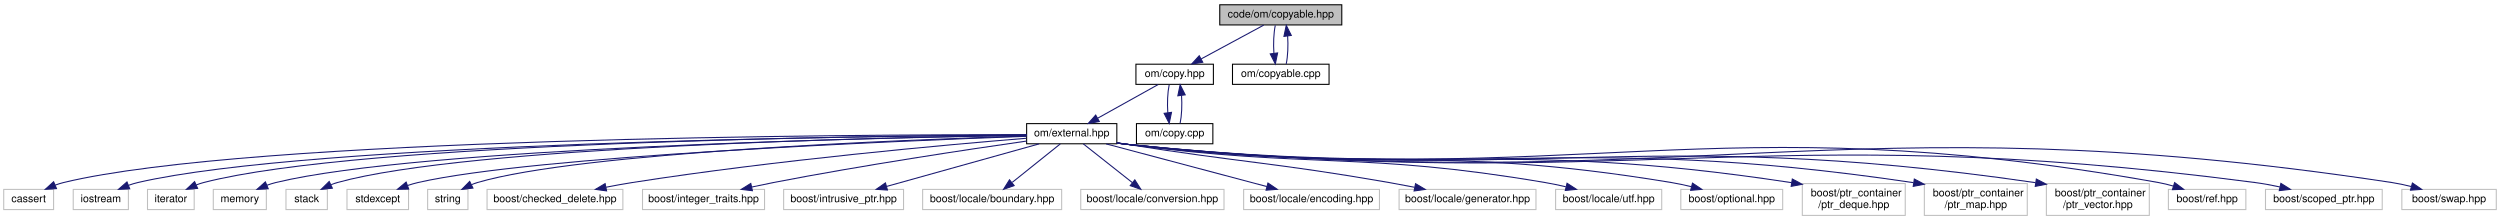
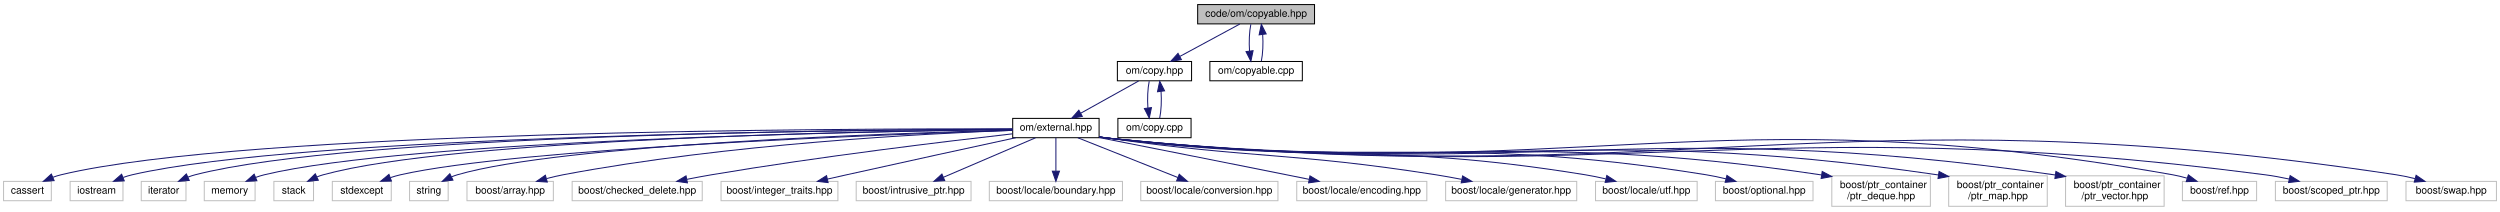
- <svg xmlns="http://www.w3.org/2000/svg" xmlns:xlink="http://www.w3.org/1999/xlink" width="2356pt" height="208pt" viewBox="0.00 0.00 2356.00 208.00">
+ <svg xmlns="http://www.w3.org/2000/svg" xmlns:xlink="http://www.w3.org/1999/xlink" width="2460pt" height="208pt" viewBox="0.00 0.00 2460.00 208.00">
  <g id="graph1" class="graph" transform="scale(1 1) rotate(0) translate(4 204)">
    <g id="node1" class="node">
-       <polygon fill="#bfbfbf" stroke="black" points="1145.5,-180.5 1145.5,-199.5 1260.5,-199.5 1260.5,-180.5 1145.5,-180.5" />
-       <text text-anchor="middle" x="1203" y="-187.5" font-family="Helvetica,sans-Serif" font-size="10.00">code/om/copyable.hpp</text>
+       <polygon fill="#bfbfbf" stroke="black" points="1174.5,-180.5 1174.5,-199.5 1289.5,-199.5 1289.5,-180.5 1174.5,-180.5" />
+       <text text-anchor="middle" x="1232" y="-187.5" font-family="Helvetica,sans-Serif" font-size="10.00">code/om/copyable.hpp</text>
    </g>
    <g id="node3" class="node">
      <a xlink:href="copy_8hpp.html" target="_top" xlink:title="Om header file.">
-         <polygon fill="none" stroke="black" points="1066.5,-124.5 1066.5,-143.5 1139.5,-143.5 1139.5,-124.5 1066.5,-124.5" />
-         <text text-anchor="middle" x="1103" y="-131.5" font-family="Helvetica,sans-Serif" font-size="10.00">om/copy.hpp</text>
+         <polygon fill="none" stroke="black" points="1095.5,-124.5 1095.5,-143.5 1168.5,-143.5 1168.5,-124.5 1095.5,-124.5" />
+         <text text-anchor="middle" x="1132" y="-131.5" font-family="Helvetica,sans-Serif" font-size="10.00">om/copy.hpp</text>
      </a>
    </g>
    <g id="edge2" class="edge">
-       <path fill="none" stroke="midnightblue" d="M1186.93,-180.324C1171.04,-171.743 1146.49,-158.486 1128.04,-148.522" />
-       <polygon fill="midnightblue" stroke="midnightblue" points="1129.49,-145.326 1119.03,-143.655 1126.16,-151.486 1129.49,-145.326" />
-     </g>
-     <g id="node54" class="node">
+       <path fill="none" stroke="midnightblue" d="M1215.93,-180.324C1200.04,-171.743 1175.49,-158.486 1157.04,-148.522" />
+       <polygon fill="midnightblue" stroke="midnightblue" points="1158.49,-145.326 1148.03,-143.655 1155.16,-151.486 1158.49,-145.326" />
+     </g>
+     <g id="node56" class="node">
      <a xlink:href="copyable_8cpp.html" target="_top" xlink:title="Om source file.">
-         <polygon fill="none" stroke="black" points="1157.5,-124.5 1157.5,-143.5 1248.5,-143.5 1248.5,-124.5 1157.5,-124.5" />
-         <text text-anchor="middle" x="1203" y="-131.5" font-family="Helvetica,sans-Serif" font-size="10.00">om/copyable.cpp</text>
-       </a>
-     </g>
-     <g id="edge54" class="edge">
-       <path fill="none" stroke="midnightblue" d="M1197.83,-180.083C1196.32,-172.927 1195.89,-162.635 1196.54,-153.691" />
-       <polygon fill="midnightblue" stroke="midnightblue" points="1200.02,-154.126 1197.87,-143.751 1193.08,-153.2 1200.02,-154.126" />
+         <polygon fill="none" stroke="black" points="1186.5,-124.5 1186.5,-143.5 1277.5,-143.5 1277.5,-124.5 1186.5,-124.5" />
+         <text text-anchor="middle" x="1232" y="-131.5" font-family="Helvetica,sans-Serif" font-size="10.00">om/copyable.cpp</text>
+       </a>
+     </g>
+     <g id="edge56" class="edge">
+       <path fill="none" stroke="midnightblue" d="M1226.83,-180.083C1225.32,-172.927 1224.89,-162.635 1225.54,-153.691" />
+       <polygon fill="midnightblue" stroke="midnightblue" points="1229.02,-154.126 1226.87,-143.751 1222.08,-153.2 1229.02,-154.126" />
    </g>
    <g id="node5" class="node">
      <a xlink:href="external_8hpp.html" target="_top" xlink:title="om/external.hpp">
-         <polygon fill="none" stroke="black" points="963.5,-68.5 963.5,-87.5 1048.5,-87.5 1048.5,-68.5 963.5,-68.5" />
-         <text text-anchor="middle" x="1006" y="-75.5" font-family="Helvetica,sans-Serif" font-size="10.00">om/external.hpp</text>
+         <polygon fill="none" stroke="black" points="992.5,-68.5 992.5,-87.5 1077.5,-87.5 1077.5,-68.5 992.5,-68.5" />
+         <text text-anchor="middle" x="1035" y="-75.5" font-family="Helvetica,sans-Serif" font-size="10.00">om/external.hpp</text>
      </a>
    </g>
    <g id="edge4" class="edge">
-       <path fill="none" stroke="midnightblue" d="M1087.42,-124.324C1072,-115.743 1048.19,-102.486 1030.29,-92.522" />
-       <polygon fill="midnightblue" stroke="midnightblue" points="1031.99,-89.461 1021.55,-87.654 1028.58,-95.577 1031.99,-89.461" />
-     </g>
-     <g id="node51" class="node">
+       <path fill="none" stroke="midnightblue" d="M1116.42,-124.324C1101,-115.743 1077.19,-102.486 1059.29,-92.522" />
+       <polygon fill="midnightblue" stroke="midnightblue" points="1060.99,-89.461 1050.55,-87.654 1057.58,-95.577 1060.99,-89.461" />
+     </g>
+     <g id="node53" class="node">
      <a xlink:href="copy_8cpp.html" target="_top" xlink:title="Om source file.">
-         <polygon fill="none" stroke="black" points="1067,-68.5 1067,-87.5 1139,-87.5 1139,-68.5 1067,-68.5" />
-         <text text-anchor="middle" x="1103" y="-75.5" font-family="Helvetica,sans-Serif" font-size="10.00">om/copy.cpp</text>
-       </a>
-     </g>
-     <g id="edge50" class="edge">
-       <path fill="none" stroke="midnightblue" d="M1097.83,-124.083C1096.32,-116.927 1095.89,-106.635 1096.54,-97.691" />
-       <polygon fill="midnightblue" stroke="midnightblue" points="1100.02,-98.126 1097.87,-87.751 1093.08,-97.2 1100.02,-98.126" />
+         <polygon fill="none" stroke="black" points="1096,-68.5 1096,-87.5 1168,-87.5 1168,-68.5 1096,-68.5" />
+         <text text-anchor="middle" x="1132" y="-75.5" font-family="Helvetica,sans-Serif" font-size="10.00">om/copy.cpp</text>
+       </a>
+     </g>
+     <g id="edge52" class="edge">
+       <path fill="none" stroke="midnightblue" d="M1126.83,-124.083C1125.32,-116.927 1124.89,-106.635 1125.54,-97.691" />
+       <polygon fill="midnightblue" stroke="midnightblue" points="1129.02,-98.126 1126.87,-87.751 1122.08,-97.2 1129.02,-98.126" />
    </g>
    <g id="node7" class="node">
      <polygon fill="none" stroke="#bfbfbf" points="-0.5,-6.5 -0.5,-25.5 46.5,-25.5 46.5,-6.5 -0.5,-6.5" />
      <text text-anchor="middle" x="23" y="-13.5" font-family="Helvetica,sans-Serif" font-size="10.00">cassert</text>
    </g>
    <g id="edge6" class="edge">
-       <path fill="none" stroke="midnightblue" d="M963.491,-77.112C802.689,-77.205 231.849,-74.471 56,-32 53.339,-31.357 50.629,-30.5 47.965,-29.519" />
-       <polygon fill="midnightblue" stroke="midnightblue" points="49.25,-26.263 38.677,-25.592 46.524,-32.71 49.25,-26.263" />
+       <path fill="none" stroke="midnightblue" d="M992.323,-77.182C828.175,-77.55 237.649,-75.737 56,-32 53.339,-31.359 50.629,-30.503 47.964,-29.523" />
+       <polygon fill="midnightblue" stroke="midnightblue" points="49.249,-26.267 38.675,-25.597 46.523,-32.714 49.249,-26.267" />
    </g>
    <g id="node9" class="node">
      <polygon fill="none" stroke="#bfbfbf" points="65,-6.5 65,-25.5 117,-25.5 117,-6.5 65,-6.5" />
      <text text-anchor="middle" x="91" y="-13.5" font-family="Helvetica,sans-Serif" font-size="10.00">iostream</text>
    </g>
    <g id="edge8" class="edge">
-       <path fill="none" stroke="midnightblue" d="M963.273,-76.804C809.96,-75.793 288.058,-69.602 126,-32 123.102,-31.328 120.141,-30.428 117.23,-29.402" />
-       <polygon fill="midnightblue" stroke="midnightblue" points="118.265,-26.047 107.681,-25.573 115.66,-32.544 118.265,-26.047" />
+       <path fill="none" stroke="midnightblue" d="M992.49,-76.886C836.227,-76.16 293.993,-70.835 126,-32 123.102,-31.33 120.141,-30.432 117.229,-29.407" />
+       <polygon fill="midnightblue" stroke="midnightblue" points="118.264,-26.051 107.68,-25.579 115.659,-32.549 118.264,-26.051" />
    </g>
    <g id="node11" class="node">
      <polygon fill="none" stroke="#bfbfbf" points="135,-6.5 135,-25.5 179,-25.5 179,-6.5 135,-6.5" />
      <text text-anchor="middle" x="157" y="-13.5" font-family="Helvetica,sans-Serif" font-size="10.00">iterator</text>
    </g>
    <g id="edge10" class="edge">
-       <path fill="none" stroke="midnightblue" d="M963.475,-76.863C817.378,-76.049 336.81,-70.443 188,-32 185.656,-31.394 183.277,-30.605 180.934,-29.705" />
-       <polygon fill="midnightblue" stroke="midnightblue" points="182.237,-26.454 171.679,-25.572 179.382,-32.845 182.237,-26.454" />
+       <path fill="none" stroke="midnightblue" d="M992.273,-76.956C842.578,-76.455 342.553,-71.772 188,-32 185.655,-31.396 183.276,-30.609 180.933,-29.71" />
+       <polygon fill="midnightblue" stroke="midnightblue" points="182.236,-26.458 171.677,-25.578 179.382,-32.85 182.236,-26.458" />
    </g>
    <g id="node13" class="node">
      <polygon fill="none" stroke="#bfbfbf" points="197,-6.5 197,-25.5 247,-25.5 247,-6.5 197,-6.5" />
      <text text-anchor="middle" x="222" y="-13.5" font-family="Helvetica,sans-Serif" font-size="10.00">memory</text>
    </g>
    <g id="edge12" class="edge">
-       <path fill="none" stroke="midnightblue" d="M963.499,-76.425C825.615,-74.252 391.807,-64.905 256,-32 253.178,-31.316 250.298,-30.41 247.467,-29.379" />
-       <polygon fill="midnightblue" stroke="midnightblue" points="248.767,-26.129 238.188,-25.545 246.093,-32.599 248.767,-26.129" />
+       <path fill="none" stroke="midnightblue" d="M992.35,-76.534C850.805,-74.674 397.572,-66.135 256,-32 253.178,-31.32 250.297,-30.415 247.466,-29.386" />
+       <polygon fill="midnightblue" stroke="midnightblue" points="248.765,-26.136 238.186,-25.553 246.093,-32.605 248.765,-26.136" />
    </g>
    <g id="node15" class="node">
      <polygon fill="none" stroke="#bfbfbf" points="265.5,-6.5 265.5,-25.5 304.5,-25.5 304.5,-6.5 265.5,-6.5" />
      <text text-anchor="middle" x="285" y="-13.5" font-family="Helvetica,sans-Serif" font-size="10.00">stack</text>
    </g>
    <g id="edge14" class="edge">
-       <path fill="none" stroke="midnightblue" d="M963.062,-76.505C831.762,-74.63 437.099,-66.22 314,-32 312.034,-31.453 310.047,-30.764 308.085,-29.983" />
-       <polygon fill="midnightblue" stroke="midnightblue" points="309.218,-26.647 298.68,-25.546 306.231,-32.978 309.218,-26.647" />
+       <path fill="none" stroke="midnightblue" d="M992.179,-76.637C857.35,-75.132 442.887,-67.648 314,-32 312.033,-31.456 310.046,-30.768 308.083,-29.988" />
+       <polygon fill="midnightblue" stroke="midnightblue" points="309.216,-26.653 298.678,-25.554 306.231,-32.984 309.216,-26.653" />
    </g>
    <g id="node17" class="node">
      <polygon fill="none" stroke="#bfbfbf" points="323,-6.5 323,-25.5 381,-25.5 381,-6.5 323,-6.5" />
      <text text-anchor="middle" x="352" y="-13.5" font-family="Helvetica,sans-Serif" font-size="10.00">stdexcept</text>
    </g>
    <g id="edge16" class="edge">
-       <path fill="none" stroke="midnightblue" d="M963.25,-75.56C842.324,-71.219 499.506,-56.999 390,-32 386.75,-31.258 383.413,-30.283 380.129,-29.185" />
-       <polygon fill="midnightblue" stroke="midnightblue" points="381.177,-25.841 370.584,-25.635 378.737,-32.402 381.177,-25.841" />
+       <path fill="none" stroke="midnightblue" d="M992.481,-75.729C867.916,-71.738 505.361,-58.137 390,-32 386.749,-31.263 383.411,-30.292 380.127,-29.196" />
+       <polygon fill="midnightblue" stroke="midnightblue" points="381.174,-25.851 370.581,-25.648 378.735,-32.413 381.174,-25.851" />
    </g>
    <g id="node19" class="node">
      <polygon fill="none" stroke="#bfbfbf" points="399,-6.5 399,-25.5 437,-25.5 437,-6.5 399,-6.5" />
      <text text-anchor="middle" x="418" y="-13.5" font-family="Helvetica,sans-Serif" font-size="10.00">string</text>
    </g>
    <g id="edge18" class="edge">
-       <path fill="none" stroke="midnightblue" d="M963.361,-75.828C849.957,-72.353 542.966,-60.514 446,-32 444.095,-31.44 442.173,-30.741 440.275,-29.953" />
-       <polygon fill="midnightblue" stroke="midnightblue" points="441.709,-26.758 431.189,-25.504 438.631,-33.045 441.709,-26.758" />
+       <path fill="none" stroke="midnightblue" d="M992.291,-76.022C874.789,-72.968 548.63,-61.96 446,-32 444.094,-31.444 442.171,-30.747 440.272,-29.961" />
+       <polygon fill="midnightblue" stroke="midnightblue" points="441.706,-26.766 431.185,-25.515 438.63,-33.054 441.706,-26.766" />
    </g>
    <g id="node21" class="node">
-       <polygon fill="none" stroke="#bfbfbf" points="455,-6.5 455,-25.5 583,-25.5 583,-6.5 455,-6.5" />
-       <text text-anchor="middle" x="519" y="-13.5" font-family="Helvetica,sans-Serif" font-size="10.00">boost/checked_delete.hpp</text>
+       <polygon fill="none" stroke="#bfbfbf" points="455.5,-6.5 455.5,-25.5 540.5,-25.5 540.5,-6.5 455.5,-6.5" />
+       <text text-anchor="middle" x="498" y="-13.5" font-family="Helvetica,sans-Serif" font-size="10.00">boost/array.hpp</text>
    </g>
    <g id="edge20" class="edge">
-       <path fill="none" stroke="midnightblue" d="M963.212,-73.69C887.89,-67.564 726.817,-53.13 592,-32 583.912,-30.732 575.363,-29.175 567.074,-27.549" />
-       <polygon fill="midnightblue" stroke="midnightblue" points="567.636,-24.092 557.142,-25.545 566.252,-30.953 567.636,-24.092" />
+       <path fill="none" stroke="midnightblue" d="M992.459,-75.742C907.615,-72.643 711.618,-62.526 550,-32 544.768,-31.012 539.304,-29.726 533.967,-28.323" />
+       <polygon fill="midnightblue" stroke="midnightblue" points="534.528,-24.846 523.955,-25.527 532.645,-31.588 534.528,-24.846" />
    </g>
    <g id="node23" class="node">
-       <polygon fill="none" stroke="#bfbfbf" points="601.5,-6.5 601.5,-25.5 716.5,-25.5 716.5,-6.5 601.5,-6.5" />
-       <text text-anchor="middle" x="659" y="-13.5" font-family="Helvetica,sans-Serif" font-size="10.00">boost/integer_traits.hpp</text>
+       <polygon fill="none" stroke="#bfbfbf" points="559,-6.5 559,-25.5 687,-25.5 687,-6.5 559,-6.5" />
+       <text text-anchor="middle" x="623" y="-13.5" font-family="Helvetica,sans-Serif" font-size="10.00">boost/checked_delete.hpp</text>
    </g>
    <g id="edge22" class="edge">
-       <path fill="none" stroke="midnightblue" d="M963.481,-71.066C908.313,-63.166 809.159,-48.285 725,-32 718.334,-30.71 711.315,-29.238 704.442,-27.733" />
-       <polygon fill="midnightblue" stroke="midnightblue" points="705.056,-24.284 694.534,-25.519 703.53,-31.115 705.056,-24.284" />
+       <path fill="none" stroke="midnightblue" d="M992.31,-72.314C927.897,-65.023 802.106,-49.921 696,-32 688.196,-30.682 679.953,-29.137 671.927,-27.55" />
+       <polygon fill="midnightblue" stroke="midnightblue" points="672.421,-24.079 661.926,-25.529 671.035,-30.94 672.421,-24.079" />
    </g>
    <g id="node25" class="node">
-       <polygon fill="none" stroke="#bfbfbf" points="734.5,-6.5 734.5,-25.5 847.5,-25.5 847.5,-6.5 734.5,-6.5" />
-       <text text-anchor="middle" x="791" y="-13.5" font-family="Helvetica,sans-Serif" font-size="10.00">boost/intrusive_ptr.hpp</text>
+       <polygon fill="none" stroke="#bfbfbf" points="705.5,-6.5 705.5,-25.5 820.5,-25.5 820.5,-6.5 705.5,-6.5" />
+       <text text-anchor="middle" x="763" y="-13.5" font-family="Helvetica,sans-Serif" font-size="10.00">boost/integer_traits.hpp</text>
    </g>
    <g id="edge24" class="edge">
-       <path fill="none" stroke="midnightblue" d="M975.196,-68.403C937.438,-57.866 873.339,-39.978 831.591,-28.328" />
-       <polygon fill="midnightblue" stroke="midnightblue" points="832.32,-24.898 821.747,-25.581 830.438,-31.64 832.32,-24.898" />
+       <path fill="none" stroke="midnightblue" d="M995.487,-68.472C954.001,-59.494 886.884,-44.9 829,-32 822.903,-30.641 816.493,-29.2 810.162,-27.769" />
+       <polygon fill="midnightblue" stroke="midnightblue" points="810.861,-24.339 800.335,-25.543 809.315,-31.166 810.861,-24.339" />
    </g>
    <g id="node27" class="node">
-       <polygon fill="none" stroke="#bfbfbf" points="865.5,-6.5 865.5,-25.5 996.5,-25.5 996.5,-6.5 865.5,-6.5" />
-       <text text-anchor="middle" x="931" y="-13.5" font-family="Helvetica,sans-Serif" font-size="10.00">boost/locale/boundary.hpp</text>
+       <polygon fill="none" stroke="#bfbfbf" points="838.5,-6.5 838.5,-25.5 951.5,-25.5 951.5,-6.5 838.5,-6.5" />
+       <text text-anchor="middle" x="895" y="-13.5" font-family="Helvetica,sans-Serif" font-size="10.00">boost/intrusive_ptr.hpp</text>
    </g>
    <g id="edge26" class="edge">
-       <path fill="none" stroke="midnightblue" d="M995.254,-68.403C983.447,-58.958 964.257,-43.606 949.918,-32.134" />
-       <polygon fill="midnightblue" stroke="midnightblue" points="951.721,-29.095 941.726,-25.581 947.348,-34.561 951.721,-29.095" />
+       <path fill="none" stroke="midnightblue" d="M1014.94,-68.403C991.238,-58.245 951.594,-41.255 924.417,-29.607" />
+       <polygon fill="midnightblue" stroke="midnightblue" points="925.592,-26.303 915.021,-25.581 922.834,-32.737 925.592,-26.303" />
    </g>
    <g id="node29" class="node">
-       <polygon fill="none" stroke="#bfbfbf" points="1014.5,-6.5 1014.5,-25.5 1149.5,-25.5 1149.5,-6.5 1014.5,-6.5" />
-       <text text-anchor="middle" x="1082" y="-13.5" font-family="Helvetica,sans-Serif" font-size="10.00">boost/locale/conversion.hpp</text>
+       <polygon fill="none" stroke="#bfbfbf" points="969.5,-6.5 969.5,-25.5 1100.5,-25.5 1100.5,-6.5 969.5,-6.5" />
+       <text text-anchor="middle" x="1035" y="-13.5" font-family="Helvetica,sans-Serif" font-size="10.00">boost/locale/boundary.hpp</text>
    </g>
    <g id="edge28" class="edge">
-       <path fill="none" stroke="midnightblue" d="M1016.89,-68.403C1028.97,-58.869 1048.67,-43.315 1063.24,-31.811" />
-       <polygon fill="midnightblue" stroke="midnightblue" points="1065.45,-34.524 1071.13,-25.581 1061.11,-29.03 1065.45,-34.524" />
+       <path fill="none" stroke="midnightblue" d="M1035,-68.403C1035,-59.938 1035,-46.728 1035,-35.82" />
+       <polygon fill="midnightblue" stroke="midnightblue" points="1038.5,-35.581 1035,-25.581 1031.5,-35.581 1038.5,-35.581" />
    </g>
    <g id="node31" class="node">
-       <polygon fill="none" stroke="#bfbfbf" points="1168,-6.5 1168,-25.5 1296,-25.5 1296,-6.5 1168,-6.5" />
-       <text text-anchor="middle" x="1232" y="-13.5" font-family="Helvetica,sans-Serif" font-size="10.00">boost/locale/encoding.hpp</text>
+       <polygon fill="none" stroke="#bfbfbf" points="1118.5,-6.5 1118.5,-25.5 1253.5,-25.5 1253.5,-6.5 1118.5,-6.5" />
+       <text text-anchor="middle" x="1186" y="-13.5" font-family="Helvetica,sans-Serif" font-size="10.00">boost/locale/conversion.hpp</text>
    </g>
    <g id="edge30" class="edge">
-       <path fill="none" stroke="midnightblue" d="M1038.38,-68.403C1078.24,-57.822 1146.02,-39.827 1189.89,-28.18" />
-       <polygon fill="midnightblue" stroke="midnightblue" points="1190.91,-31.529 1199.68,-25.581 1189.12,-24.764 1190.91,-31.529" />
+       <path fill="none" stroke="midnightblue" d="M1056.63,-68.403C1082.42,-58.156 1125.71,-40.956 1155.04,-29.302" />
+       <polygon fill="midnightblue" stroke="midnightblue" points="1156.4,-32.526 1164.41,-25.581 1153.82,-26.021 1156.4,-32.526" />
    </g>
    <g id="node33" class="node">
-       <polygon fill="none" stroke="#bfbfbf" points="1314.5,-6.5 1314.5,-25.5 1443.5,-25.5 1443.5,-6.5 1314.5,-6.5" />
-       <text text-anchor="middle" x="1379" y="-13.5" font-family="Helvetica,sans-Serif" font-size="10.00">boost/locale/generator.hpp</text>
+       <polygon fill="none" stroke="#bfbfbf" points="1272,-6.5 1272,-25.5 1400,-25.5 1400,-6.5 1272,-6.5" />
+       <text text-anchor="middle" x="1336" y="-13.5" font-family="Helvetica,sans-Serif" font-size="10.00">boost/locale/encoding.hpp</text>
    </g>
    <g id="edge32" class="edge">
-       <path fill="none" stroke="midnightblue" d="M1048.55,-69.54C1051.75,-69.009 1054.92,-68.49 1058,-68 1167.55,-50.539 1195.71,-51.027 1305,-32 1312.81,-30.64 1321.06,-29.086 1329.1,-27.505" />
-       <polygon fill="midnightblue" stroke="midnightblue" points="1330.01,-30.892 1339.14,-25.501 1328.64,-24.028 1330.01,-30.892" />
+       <path fill="none" stroke="midnightblue" d="M1077.69,-68.595C1123.32,-59.596 1197.79,-44.872 1262,-32 1269.16,-30.565 1276.7,-29.045 1284.13,-27.544" />
+       <polygon fill="midnightblue" stroke="midnightblue" points="1285.02,-30.933 1294.13,-25.519 1283.64,-24.073 1285.02,-30.933" />
    </g>
    <g id="node35" class="node">
-       <polygon fill="none" stroke="#bfbfbf" points="1462,-6.5 1462,-25.5 1562,-25.5 1562,-6.5 1462,-6.5" />
-       <text text-anchor="middle" x="1512" y="-13.5" font-family="Helvetica,sans-Serif" font-size="10.00">boost/locale/utf.hpp</text>
+       <polygon fill="none" stroke="#bfbfbf" points="1418.5,-6.5 1418.5,-25.5 1547.5,-25.5 1547.5,-6.5 1418.5,-6.5" />
+       <text text-anchor="middle" x="1483" y="-13.5" font-family="Helvetica,sans-Serif" font-size="10.00">boost/locale/generator.hpp</text>
    </g>
    <g id="edge34" class="edge">
-       <path fill="none" stroke="midnightblue" d="M1048.52,-69.354C1051.73,-68.866 1054.91,-68.408 1058,-68 1232.33,-44.987 1278.64,-61.411 1452,-32 1458.39,-30.916 1465.11,-29.509 1471.63,-27.991" />
-       <polygon fill="midnightblue" stroke="midnightblue" points="1472.78,-31.314 1481.67,-25.546 1471.12,-24.513 1472.78,-31.314" />
+       <path fill="none" stroke="midnightblue" d="M1077.53,-69.424C1080.73,-68.92 1083.92,-68.439 1087,-68 1229.57,-47.712 1266.74,-54.326 1409,-32 1417.19,-30.714 1425.86,-29.148 1434.26,-27.517" />
+       <polygon fill="midnightblue" stroke="midnightblue" points="1435.2,-30.898 1444.33,-25.512 1433.84,-24.033 1435.2,-30.898" />
    </g>
    <g id="node37" class="node">
-       <polygon fill="none" stroke="#bfbfbf" points="1580,-6.5 1580,-25.5 1676,-25.5 1676,-6.5 1580,-6.5" />
-       <text text-anchor="middle" x="1628" y="-13.5" font-family="Helvetica,sans-Serif" font-size="10.00">boost/optional.hpp</text>
+       <polygon fill="none" stroke="#bfbfbf" points="1566,-6.5 1566,-25.5 1666,-25.5 1666,-6.5 1566,-6.5" />
+       <text text-anchor="middle" x="1616" y="-13.5" font-family="Helvetica,sans-Serif" font-size="10.00">boost/locale/utf.hpp</text>
    </g>
    <g id="edge36" class="edge">
-       <path fill="none" stroke="midnightblue" d="M1048.52,-69.28C1051.72,-68.809 1054.91,-68.375 1058,-68 1284.9,-40.475 1345.49,-69.247 1571,-32 1577.23,-30.971 1583.76,-29.567 1590.1,-28.029" />
-       <polygon fill="midnightblue" stroke="midnightblue" points="1591,-31.412 1599.81,-25.535 1589.26,-24.632 1591,-31.412" />
+       <path fill="none" stroke="midnightblue" d="M1077.52,-69.303C1080.72,-68.827 1083.91,-68.385 1087,-68 1294.45,-42.145 1349.64,-65.471 1556,-32 1562.47,-30.951 1569.26,-29.549 1575.86,-28.023" />
+       <polygon fill="midnightblue" stroke="midnightblue" points="1577.1,-31.323 1585.99,-25.555 1575.45,-24.522 1577.1,-31.323" />
    </g>
    <g id="node39" class="node">
-       <polygon fill="none" stroke="#bfbfbf" points="1694.5,-1 1694.5,-31 1791.5,-31 1791.5,-1 1694.5,-1" />
-       <text text-anchor="start" x="1702.5" y="-19" font-family="Helvetica,sans-Serif" font-size="10.00">boost/ptr_container</text>
-       <text text-anchor="middle" x="1743" y="-8" font-family="Helvetica,sans-Serif" font-size="10.00">/ptr_deque.hpp</text>
+       <polygon fill="none" stroke="#bfbfbf" points="1684,-6.5 1684,-25.5 1780,-25.5 1780,-6.5 1684,-6.5" />
+       <text text-anchor="middle" x="1732" y="-13.5" font-family="Helvetica,sans-Serif" font-size="10.00">boost/optional.hpp</text>
    </g>
    <g id="edge38" class="edge">
-       <path fill="none" stroke="midnightblue" d="M1048.51,-69.236C1051.72,-68.775 1054.91,-68.356 1058,-68 1332.05,-36.52 1407.47,-74.246 1684.47,-31.845" />
-       <polygon fill="midnightblue" stroke="midnightblue" points="1685.07,-35.295 1694.41,-30.302 1683.99,-28.377 1685.07,-35.295" />
+       <path fill="none" stroke="midnightblue" d="M1077.51,-69.249C1080.72,-68.785 1083.91,-68.361 1087,-68 1347.06,-37.628 1416.49,-73.516 1675,-32 1681.3,-30.988 1687.91,-29.58 1694.31,-28.028" />
+       <polygon fill="midnightblue" stroke="midnightblue" points="1695.3,-31.387 1704.11,-25.507 1693.55,-24.608 1695.3,-31.387" />
    </g>
    <g id="node41" class="node">
-       <polygon fill="none" stroke="#bfbfbf" points="1809.5,-1 1809.5,-31 1906.5,-31 1906.5,-1 1809.5,-1" />
-       <text text-anchor="start" x="1817.5" y="-19" font-family="Helvetica,sans-Serif" font-size="10.00">boost/ptr_container</text>
-       <text text-anchor="middle" x="1858" y="-8" font-family="Helvetica,sans-Serif" font-size="10.00">/ptr_map.hpp</text>
+       <polygon fill="none" stroke="#bfbfbf" points="1798.5,-1 1798.5,-31 1895.5,-31 1895.5,-1 1798.5,-1" />
+       <text text-anchor="start" x="1806.5" y="-19" font-family="Helvetica,sans-Serif" font-size="10.00">boost/ptr_container</text>
+       <text text-anchor="middle" x="1847" y="-8" font-family="Helvetica,sans-Serif" font-size="10.00">/ptr_deque.hpp</text>
    </g>
    <g id="edge40" class="edge">
-       <path fill="none" stroke="midnightblue" d="M1048.51,-69.205C1051.71,-68.751 1054.9,-68.342 1058,-68 1382.81,-32.15 1471.76,-80.581 1799.16,-31.88" />
-       <polygon fill="midnightblue" stroke="midnightblue" points="1800.05,-35.286 1809.42,-30.334 1799.01,-28.364 1800.05,-35.286" />
+       <path fill="none" stroke="midnightblue" d="M1077.51,-69.215C1080.71,-68.759 1083.9,-68.346 1087,-68 1394.14,-33.671 1478.4,-78.372 1788.24,-31.872" />
+       <polygon fill="midnightblue" stroke="midnightblue" points="1789.05,-35.288 1798.41,-30.325 1788,-28.368 1789.05,-35.288" />
    </g>
    <g id="node43" class="node">
-       <polygon fill="none" stroke="#bfbfbf" points="1924.5,-1 1924.5,-31 2021.5,-31 2021.5,-1 1924.5,-1" />
-       <text text-anchor="start" x="1932.5" y="-19" font-family="Helvetica,sans-Serif" font-size="10.00">boost/ptr_container</text>
-       <text text-anchor="middle" x="1973" y="-8" font-family="Helvetica,sans-Serif" font-size="10.00">/ptr_vector.hpp</text>
+       <polygon fill="none" stroke="#bfbfbf" points="1913.5,-1 1913.5,-31 2010.5,-31 2010.5,-1 1913.5,-1" />
+       <text text-anchor="start" x="1921.5" y="-19" font-family="Helvetica,sans-Serif" font-size="10.00">boost/ptr_container</text>
+       <text text-anchor="middle" x="1962" y="-8" font-family="Helvetica,sans-Serif" font-size="10.00">/ptr_map.hpp</text>
    </g>
    <g id="edge42" class="edge">
-       <path fill="none" stroke="midnightblue" d="M1048.5,-69.182C1051.71,-68.734 1054.9,-68.332 1058,-68 1433.73,-27.765 1536.12,-86.98 1914.29,-31.852" />
-       <polygon fill="midnightblue" stroke="midnightblue" points="1915.04,-35.28 1924.42,-30.358 1914.02,-28.355 1915.04,-35.28" />
+       <path fill="none" stroke="midnightblue" d="M1077.5,-69.19C1080.71,-68.74 1083.9,-68.335 1087,-68 1445.09,-29.281 1542.78,-84.776 1903.49,-31.826" />
+       <polygon fill="midnightblue" stroke="midnightblue" points="1904.04,-35.282 1913.42,-30.351 1903.01,-28.358 1904.04,-35.282" />
    </g>
    <g id="node45" class="node">
-       <polygon fill="none" stroke="#bfbfbf" points="2039.5,-6.5 2039.5,-25.5 2112.5,-25.5 2112.5,-6.5 2039.5,-6.5" />
-       <text text-anchor="middle" x="2076" y="-13.5" font-family="Helvetica,sans-Serif" font-size="10.00">boost/ref.hpp</text>
+       <polygon fill="none" stroke="#bfbfbf" points="2028.5,-1 2028.5,-31 2125.5,-31 2125.5,-1 2028.5,-1" />
+       <text text-anchor="start" x="2036.5" y="-19" font-family="Helvetica,sans-Serif" font-size="10.00">boost/ptr_container</text>
+       <text text-anchor="middle" x="2077" y="-8" font-family="Helvetica,sans-Serif" font-size="10.00">/ptr_vector.hpp</text>
    </g>
    <g id="edge44" class="edge">
-       <path fill="none" stroke="midnightblue" d="M1048.5,-69.165C1051.71,-68.721 1054.9,-68.324 1058,-68 1487.95,-23.036 1604.39,-107.742 2030,-32 2034.59,-31.183 2039.35,-30.015 2044,-28.688" />
-       <polygon fill="midnightblue" stroke="midnightblue" points="2045.36,-31.927 2053.86,-25.598 2043.27,-25.247 2045.36,-31.927" />
+       <path fill="none" stroke="midnightblue" d="M1077.5,-69.171C1080.71,-68.725 1083.9,-68.326 1087,-68 1495.93,-24.907 1607.08,-91.158 2018.34,-31.84" />
+       <polygon fill="midnightblue" stroke="midnightblue" points="2019.03,-35.277 2028.42,-30.37 2018.02,-28.35 2019.03,-35.277" />
    </g>
    <g id="node47" class="node">
-       <polygon fill="none" stroke="#bfbfbf" points="2131,-6.5 2131,-25.5 2241,-25.5 2241,-6.5 2131,-6.5" />
-       <text text-anchor="middle" x="2186" y="-13.5" font-family="Helvetica,sans-Serif" font-size="10.00">boost/scoped_ptr.hpp</text>
+       <polygon fill="none" stroke="#bfbfbf" points="2143.5,-6.5 2143.5,-25.5 2216.5,-25.5 2216.5,-6.5 2143.5,-6.5" />
+       <text text-anchor="middle" x="2180" y="-13.5" font-family="Helvetica,sans-Serif" font-size="10.00">boost/ref.hpp</text>
    </g>
    <g id="edge46" class="edge">
-       <path fill="none" stroke="midnightblue" d="M1048.5,-69.154C1051.71,-68.712 1054.9,-68.319 1058,-68 1528.23,-19.577 1652.29,-93.433 2121,-32 2128.66,-30.995 2136.75,-29.495 2144.52,-27.825" />
-       <polygon fill="midnightblue" stroke="midnightblue" points="2145.51,-31.19 2154.48,-25.561 2143.96,-24.364 2145.51,-31.19" />
+       <path fill="none" stroke="midnightblue" d="M1077.5,-69.156C1080.71,-68.714 1083.9,-68.32 1087,-68 1550.15,-20.185 1675.49,-112.971 2134,-32 2138.59,-31.189 2143.35,-30.025 2148,-28.699" />
+       <polygon fill="midnightblue" stroke="midnightblue" points="2149.36,-31.939 2157.86,-25.61 2147.27,-25.258 2149.36,-31.939" />
    </g>
    <g id="node49" class="node">
-       <polygon fill="none" stroke="#bfbfbf" points="2259.5,-6.5 2259.5,-25.5 2348.5,-25.5 2348.5,-6.5 2259.5,-6.5" />
-       <text text-anchor="middle" x="2304" y="-13.5" font-family="Helvetica,sans-Serif" font-size="10.00">boost/swap.hpp</text>
+       <polygon fill="none" stroke="#bfbfbf" points="2235,-6.5 2235,-25.5 2345,-25.5 2345,-6.5 2235,-6.5" />
+       <text text-anchor="middle" x="2290" y="-13.5" font-family="Helvetica,sans-Serif" font-size="10.00">boost/scoped_ptr.hpp</text>
    </g>
    <g id="edge48" class="edge">
-       <path fill="none" stroke="midnightblue" d="M1048.78,-69.103C1051.9,-68.68 1054.99,-68.304 1058,-68 1585.33,-14.672 1725.98,-111.504 2250,-32 2255.98,-31.093 2262.24,-29.743 2268.28,-28.217" />
-       <polygon fill="midnightblue" stroke="midnightblue" points="2269.45,-31.529 2278.18,-25.533 2267.61,-24.773 2269.45,-31.529" />
-     </g>
-     <g id="edge52" class="edge">
-       <path fill="none" stroke="midnightblue" d="M1108.13,-87.751C1109.66,-94.858 1110.1,-105.136 1109.47,-114.101" />
-       <polygon fill="midnightblue" stroke="midnightblue" points="1105.99,-113.713 1108.17,-124.083 1112.93,-114.622 1105.99,-113.713" />
-     </g>
-     <g id="edge56" class="edge">
-       <path fill="none" stroke="midnightblue" d="M1208.13,-143.751C1209.66,-150.858 1210.1,-161.136 1209.47,-170.101" />
-       <polygon fill="midnightblue" stroke="midnightblue" points="1205.99,-169.713 1208.17,-180.083 1212.93,-170.622 1205.99,-169.713" />
+       <path fill="none" stroke="midnightblue" d="M1077.5,-69.146C1080.71,-68.706 1083.9,-68.316 1087,-68 1590.43,-16.725 1723.19,-97.203 2225,-32 2232.67,-31.004 2240.75,-29.508 2248.52,-27.839" />
+       <polygon fill="midnightblue" stroke="midnightblue" points="2249.51,-31.204 2258.49,-25.575 2247.96,-24.378 2249.51,-31.204" />
+     </g>
+     <g id="node51" class="node">
+       <polygon fill="none" stroke="#bfbfbf" points="2363.5,-6.5 2363.5,-25.5 2452.5,-25.5 2452.5,-6.5 2363.5,-6.5" />
+       <text text-anchor="middle" x="2408" y="-13.5" font-family="Helvetica,sans-Serif" font-size="10.00">boost/swap.hpp</text>
+     </g>
+     <g id="edge50" class="edge">
+       <path fill="none" stroke="midnightblue" d="M1077.78,-69.097C1080.89,-68.675 1083.99,-68.302 1087,-68 1647.53,-11.82 1796.96,-116.004 2354,-32 2359.98,-31.098 2366.24,-29.751 2372.29,-28.227" />
+       <polygon fill="midnightblue" stroke="midnightblue" points="2373.45,-31.538 2382.18,-25.543 2371.62,-24.782 2373.45,-31.538" />
+     </g>
+     <g id="edge54" class="edge">
+       <path fill="none" stroke="midnightblue" d="M1137.13,-87.751C1138.66,-94.858 1139.1,-105.136 1138.47,-114.101" />
+       <polygon fill="midnightblue" stroke="midnightblue" points="1134.99,-113.713 1137.17,-124.083 1141.93,-114.622 1134.99,-113.713" />
+     </g>
+     <g id="edge58" class="edge">
+       <path fill="none" stroke="midnightblue" d="M1237.13,-143.751C1238.66,-150.858 1239.1,-161.136 1238.47,-170.101" />
+       <polygon fill="midnightblue" stroke="midnightblue" points="1234.99,-169.713 1237.17,-180.083 1241.93,-170.622 1234.99,-169.713" />
    </g>
  </g>
</svg>
